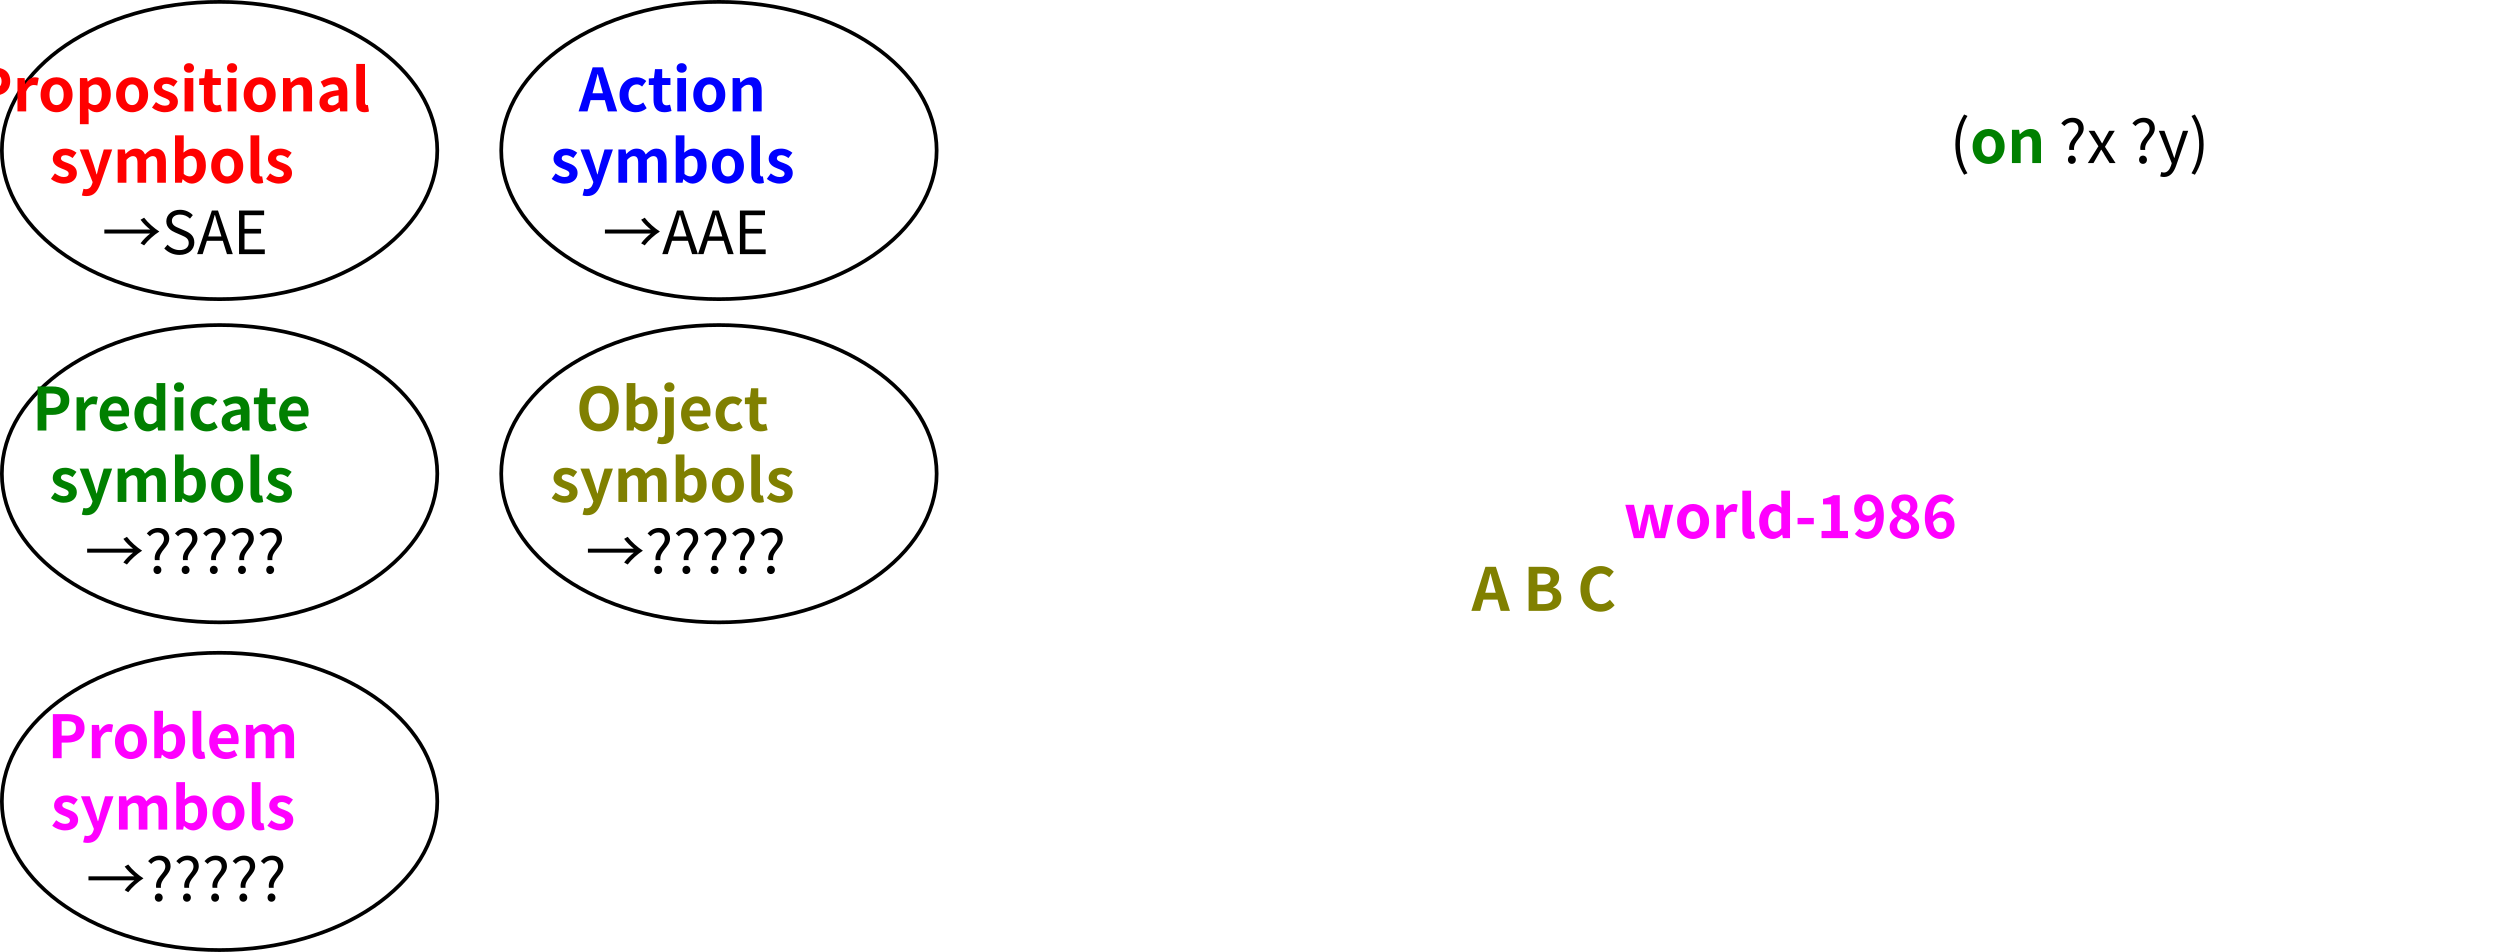
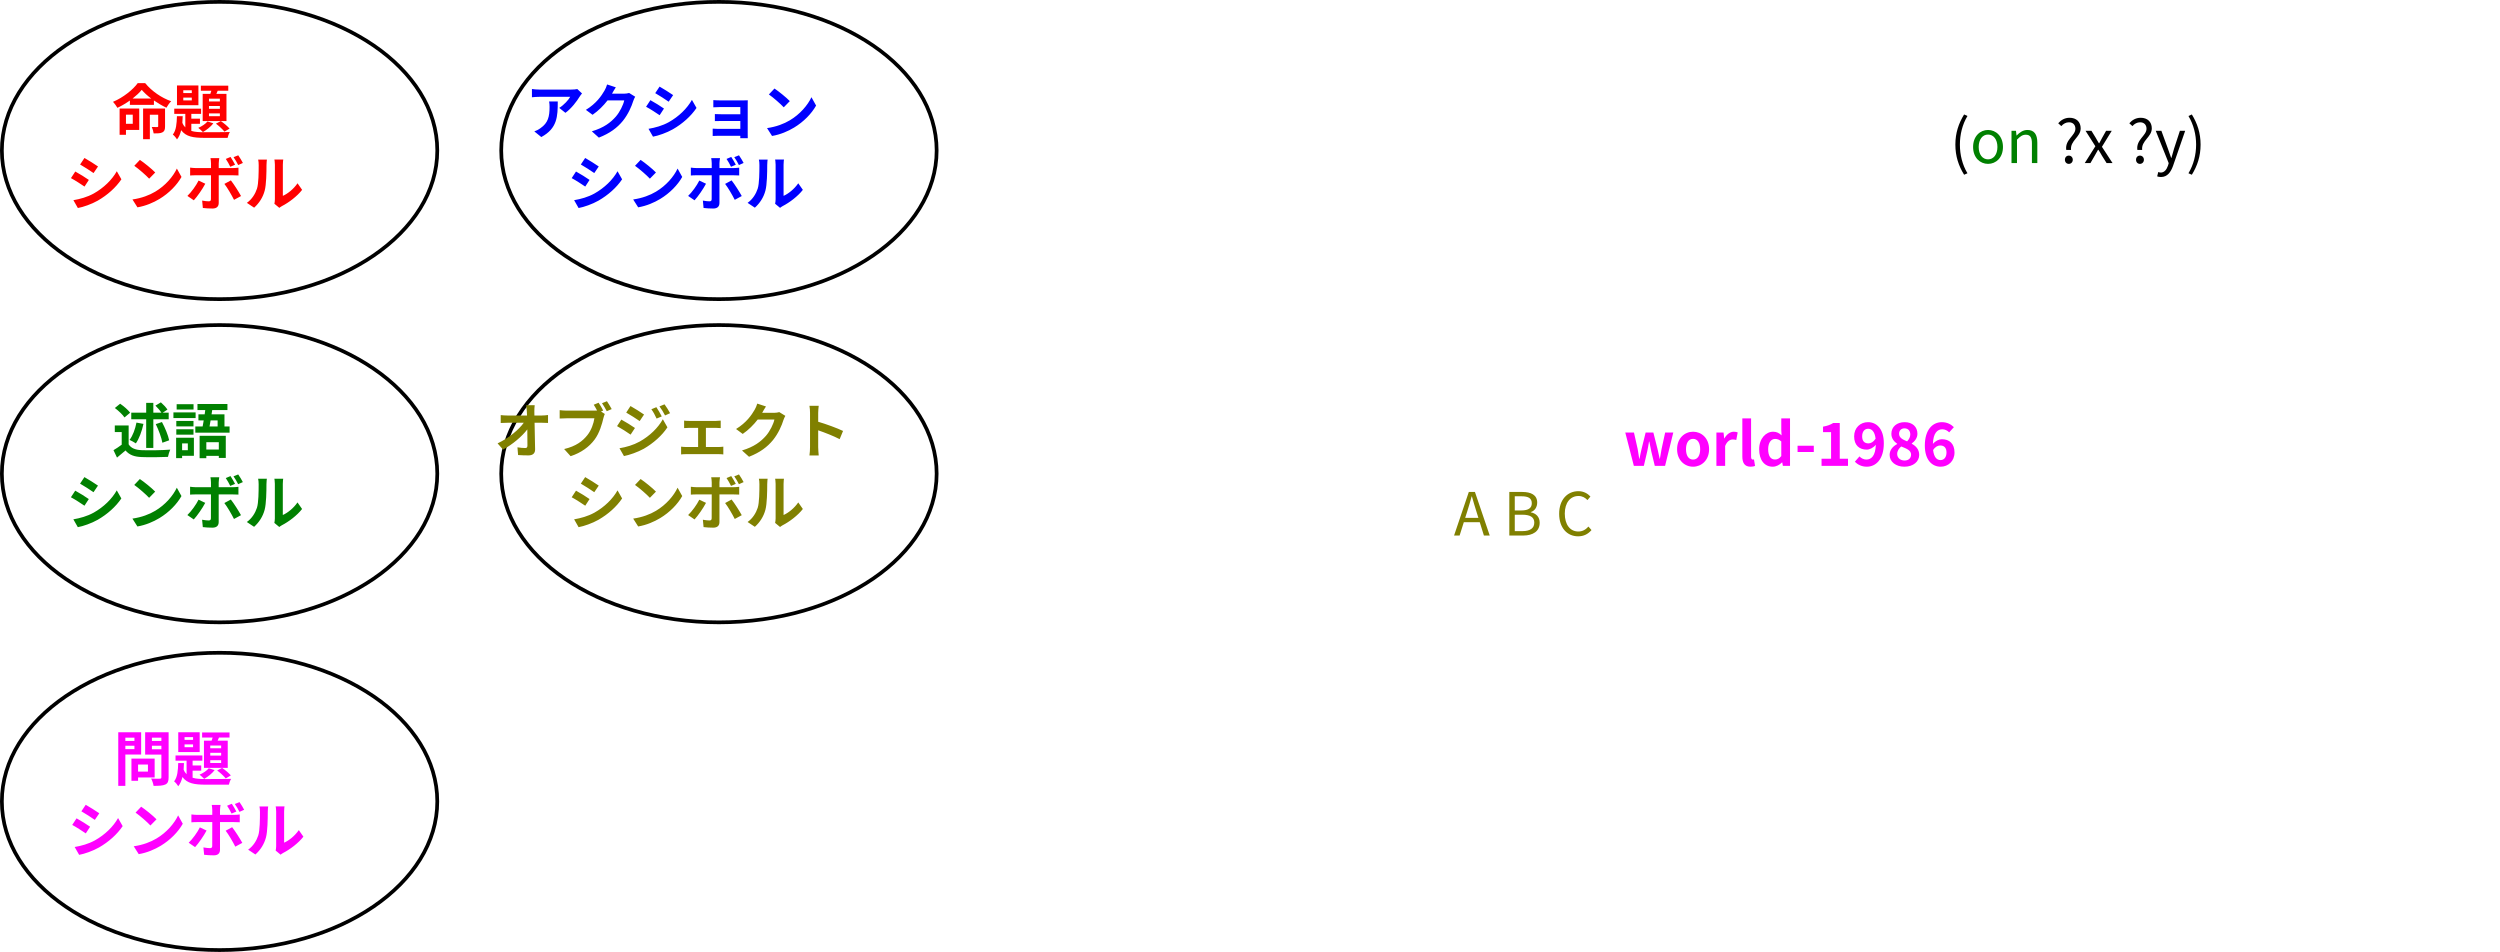
<svg xmlns="http://www.w3.org/2000/svg" xmlns:xlink="http://www.w3.org/1999/xlink" width="1345.223" height="512.222" id="svg2" version="1.1">
  <defs id="defs4">
    <linearGradient id="linearGradient8707">
      <stop style="stop-color:#8de17a;stop-opacity:1;" offset="0" id="stop8709" />
      <stop style="stop-color:#a3f590;stop-opacity:1;" offset="1" id="stop8711" />
    </linearGradient>
    <linearGradient id="linearGradient7973">
      <stop id="stop7975" offset="0" style="stop-color:#71bc60;stop-opacity:1;" />
      <stop id="stop7977" offset="1" style="stop-color:#77ce64;stop-opacity:0.424;" />
    </linearGradient>
    <linearGradient id="linearGradient6509">
      <stop style="stop-color:#7a73de;stop-opacity:1;" offset="0" id="stop6511" />
      <stop id="stop6517" offset="0.5" style="stop-color:#a2c8e9;stop-opacity:0.98;" />
      <stop style="stop-color:#7a73de;stop-opacity:1;" offset="1" id="stop6513" />
    </linearGradient>
    <linearGradient id="linearGradient5773">
      <stop style="stop-color:#000000;stop-opacity:0;" offset="0" id="stop5775" />
      <stop id="stop5781" offset="0.5" style="stop-color:#616161;stop-opacity:1;" />
      <stop style="stop-color:#000000;stop-opacity:0;" offset="1" id="stop5777" />
    </linearGradient>
    <linearGradient id="linearGradient5037">
      <stop id="stop5039" offset="0" style="stop-color:#d6d1f9;stop-opacity:1;" />
      <stop id="stop5041" offset="1" style="stop-color:#9687fa;stop-opacity:1;" />
    </linearGradient>
    <linearGradient id="linearGradient4303">
      <stop style="stop-color:#d6d1f9;stop-opacity:1;" offset="0" id="stop4305" />
      <stop style="stop-color:#9687fa;stop-opacity:1;" offset="1" id="stop4307" />
    </linearGradient>
    <linearGradient id="linearGradient2115">
      <stop style="stop-color:#d2f1cb;stop-opacity:1;" offset="0" id="stop2117" />
      <stop style="stop-color:#cdf9c3;stop-opacity:0.423;" offset="1" id="stop2119" />
    </linearGradient>
    <radialGradient xlink:href="#linearGradient4303" id="radialGradient4309" cx="300.831" cy="447.854" fx="300.831" fy="447.854" r="78.713" gradientTransform="matrix(1,0,0,0.960976,0,15.90946)" gradientUnits="userSpaceOnUse" />
    <linearGradient xlink:href="#linearGradient5037" id="linearGradient5045" x1="225.849" y1="641.648" x2="253.466" y2="543.983" gradientUnits="userSpaceOnUse" />
    <clipPath clipPathUnits="userSpaceOnUse" id="clipPath236">
      <rect style="fill:#ff0000;stroke:none;stroke-width:0.471;stop-color:#000000" id="rect238" width="489.218" height="260.537" x="513.813" y="587.944" />
    </clipPath>
    <clipPath clipPathUnits="userSpaceOnUse" id="clipPath261">
      <rect style="fill:#ff0000;stroke:none;stroke-width:0.471;stop-color:#000000" id="rect263" width="488.765" height="35.131" x="514.266" y="235.48" />
    </clipPath>
    <clipPath clipPathUnits="userSpaceOnUse" id="clipPath285">
      <rect style="fill:#ff0000;stroke:none;stroke-width:0.471;stop-color:#000000" id="rect287" width="488.765" height="35.131" x="22.32" y="235.48" />
    </clipPath>
    <clipPath clipPathUnits="userSpaceOnUse" id="clipPath289">
      <rect style="fill:#ff0000;stroke:none;stroke-width:0.471;stop-color:#000000" id="rect291" width="489.218" height="260.537" x="24.595" y="301.574" />
    </clipPath>
  </defs>
  <g id="layer1" transform="translate(-52.51919,-264.5284)" style="display:inline">
    <ellipse style="fill:none;stroke:#000000;stroke-width:2;stroke-miterlimit:4;stroke-dasharray:none;stop-color:#000000" id="path118" cx="170.666" cy="345.513" rx="117.147" ry="79.984" />
    <text xml:space="preserve" style="font-style:normal;font-variant:normal;font-weight:bold;font-stretch:normal;font-size:24px;line-height:100%;font-family:'Noto Sans CJK JP';-inkscape-font-specification:'Noto Sans CJK JP Bold';font-variant-ligatures:normal;font-variant-position:normal;font-variant-caps:normal;font-variant-numeric:normal;font-variant-alternates:normal;font-variant-east-asian:normal;font-feature-settings:normal;text-indent:0;text-align:center;text-decoration:none;text-decoration-line:none;text-decoration-style:solid;text-decoration-color:#000000;letter-spacing:0px;word-spacing:0px;text-transform:none;writing-mode:lr-tb;direction:ltr;text-orientation:mixed;dominant-baseline:auto;baseline-shift:baseline;text-anchor:middle;white-space:normal;shape-padding:0;shape-margin:0;inline-size:0;opacity:1;vector-effect:none;fill:#ff0000;fill-opacity:1;stroke-width:0.471;stroke-linecap:butt;stroke-linejoin:miter;stroke-miterlimit:4;stroke-dasharray:none;stroke-dashoffset:0;stroke-opacity:1;stop-color:#000000;stop-opacity:1" x="233.543" y="86.795" id="text945" transform="translate(-62.99725,204.2348)">
      <tspan x="233.543" y="86.795" id="tspan947" />
    </text>
-     <text xml:space="preserve" style="font-style:normal;font-variant:normal;font-weight:normal;font-stretch:normal;font-size:32px;line-height:120%;font-family:'Noto Sans CJK JP';-inkscape-font-specification:'Noto Sans CJK JP';font-variant-ligatures:normal;font-variant-position:normal;font-variant-caps:normal;font-variant-numeric:normal;font-variant-alternates:normal;font-variant-east-asian:normal;font-feature-settings:normal;font-variation-settings:normal;text-indent:0;text-align:center;text-decoration:none;text-decoration-line:none;text-decoration-style:solid;text-decoration-color:#000000;letter-spacing:0px;word-spacing:0px;text-transform:none;writing-mode:lr-tb;direction:ltr;text-orientation:mixed;dominant-baseline:auto;baseline-shift:baseline;text-anchor:middle;white-space:normal;shape-padding:0;shape-margin:0;inline-size:0;vector-effect:none;fill:#000000;fill-opacity:1;stroke-width:0.471;stroke-linecap:butt;stroke-linejoin:miter;stroke-miterlimit:4;stroke-dasharray:none;stroke-dashoffset:0;stroke-opacity:1;stop-color:#000000" x="233.543" y="86.795" id="text945-3" transform="translate(-63.54923,237.6776)">
-       <tspan id="tspan943-6" x="233.543" y="86.795" style="font-weight:bold;font-size:32px;fill:#ff0000">Propositional</tspan>
-       <tspan x="233.543" y="125.195" id="tspan947-7" style="font-weight:bold;font-size:32px;fill:#ff0000">symbols</tspan>
-       <tspan x="233.543" y="163.595" id="tspan1013">→SAE</tspan>
+     <text xml:space="preserve" style="font-style:normal;font-variant:normal;font-weight:normal;font-stretch:normal;font-size:32px;line-height:120%;font-family:'Noto Sans CJK JP';-inkscape-font-specification:'Noto Sans CJK JP';font-variant-ligatures:normal;font-variant-position:normal;font-variant-caps:normal;font-variant-numeric:normal;font-variant-alternates:normal;font-variant-east-asian:normal;font-feature-settings:normal;font-variation-settings:normal;text-indent:0;text-align:center;text-decoration:none;text-decoration-line:none;text-decoration-style:solid;text-decoration-color:#000000;letter-spacing:0px;word-spacing:0px;text-transform:none;writing-mode:lr-tb;direction:ltr;text-orientation:mixed;dominant-baseline:auto;baseline-shift:baseline;text-anchor:middle;white-space:normal;shape-padding:0;shape-margin:0;inline-size:0;vector-effect:none;fill:#000000;fill-opacity:1;stroke-width:0.471;stroke-linecap:butt;stroke-linejoin:miter;stroke-miterlimit:4;stroke-dasharray:none;stroke-dashoffset:0;stroke-opacity:1;stop-color:#000000" x="233.543" y="86.795" id="text945-3" transform="translate(-63.54923,249.6776)">
+       <tspan id="tspan943-6" x="233.543" y="86.795" style="font-weight:bold;font-size:32px;fill:#ff0000">命題</tspan>
+       <tspan x="233.543" y="125.195" id="tspan1013" style="font-weight:bold;font-size:32px;fill:#ff0000">シンボル</tspan>
    </text>
    <ellipse style="fill:none;stroke:#000000;stroke-width:2;stroke-miterlimit:4;stroke-dasharray:none;stop-color:#000000" id="path118-6" cx="439.368" cy="345.513" rx="117.147" ry="79.984" />
-     <text xml:space="preserve" style="font-style:normal;font-variant:normal;font-weight:normal;font-stretch:normal;font-size:32px;line-height:120%;font-family:'Noto Sans CJK JP';-inkscape-font-specification:'Noto Sans CJK JP';font-variant-ligatures:normal;font-variant-position:normal;font-variant-caps:normal;font-variant-numeric:normal;font-variant-alternates:normal;font-variant-east-asian:normal;font-feature-settings:normal;font-variation-settings:normal;text-indent:0;text-align:center;text-decoration:none;text-decoration-line:none;text-decoration-style:solid;text-decoration-color:#000000;letter-spacing:0px;word-spacing:0px;text-transform:none;writing-mode:lr-tb;direction:ltr;text-orientation:mixed;dominant-baseline:auto;baseline-shift:baseline;text-anchor:middle;white-space:normal;shape-padding:0;shape-margin:0;inline-size:0;vector-effect:none;fill:#000000;fill-opacity:1;stroke-width:0.471;stroke-linecap:butt;stroke-linejoin:miter;stroke-miterlimit:4;stroke-dasharray:none;stroke-dashoffset:0;stroke-opacity:1;stop-color:#000000" x="233.543" y="86.795" id="text945-3-2" transform="translate(205.8845,237.6776)">
-       <tspan id="tspan943-6-7" x="233.543" y="86.795" style="font-weight:bold;font-size:32px;fill:#0000ff">Action</tspan>
-       <tspan x="233.543" y="125.195" id="tspan947-7-0" style="font-weight:bold;font-size:32px;fill:#0000ff">symbols</tspan>
-       <tspan x="233.543" y="163.595" id="tspan1013-3">→AAE</tspan>
+     <text xml:space="preserve" style="font-style:normal;font-variant:normal;font-weight:normal;font-stretch:normal;font-size:32px;line-height:120%;font-family:'Noto Sans CJK JP';-inkscape-font-specification:'Noto Sans CJK JP';font-variant-ligatures:normal;font-variant-position:normal;font-variant-caps:normal;font-variant-numeric:normal;font-variant-alternates:normal;font-variant-east-asian:normal;font-feature-settings:normal;font-variation-settings:normal;text-indent:0;text-align:center;text-decoration:none;text-decoration-line:none;text-decoration-style:solid;text-decoration-color:#000000;letter-spacing:0px;word-spacing:0px;text-transform:none;writing-mode:lr-tb;direction:ltr;text-orientation:mixed;dominant-baseline:auto;baseline-shift:baseline;text-anchor:middle;white-space:normal;shape-padding:0;shape-margin:0;inline-size:0;vector-effect:none;fill:#000000;fill-opacity:1;stroke-width:0.471;stroke-linecap:butt;stroke-linejoin:miter;stroke-miterlimit:4;stroke-dasharray:none;stroke-dashoffset:0;stroke-opacity:1;stop-color:#000000" x="233.543" y="86.795" id="text945-3-2" transform="translate(205.8845,249.6776)">
+       <tspan id="tspan943-6-7" x="233.543" y="86.795" style="font-weight:bold;font-size:32px;fill:#0000ff">アクション</tspan>
+       <tspan x="233.543" y="125.195" id="tspan1013-3" style="font-weight:bold;font-size:32px;fill:#0000ff">シンボル</tspan>
    </text>
    <flowRoot xml:space="preserve" id="flowRoot5385" style="color:#000000;font-style:normal;font-variant:normal;font-weight:normal;font-stretch:normal;line-height:0.01%;font-family:'Noto Sans Mono';-inkscape-font-specification:'Noto Sans Mono';text-align:start;text-anchor:start;clip-rule:nonzero;display:inline;overflow:visible;visibility:visible;isolation:auto;mix-blend-mode:normal;color-interpolation:sRGB;color-interpolation-filters:linearRGB;solid-color:#000000;solid-opacity:1;fill:#000000;fill-opacity:1;fill-rule:evenodd;stroke:none;stroke-width:2;stroke-linecap:butt;stroke-linejoin:bevel;stroke-miterlimit:4;stroke-dasharray:none;stroke-dashoffset:0;stroke-opacity:1;color-rendering:auto;image-rendering:auto;shape-rendering:auto;text-rendering:auto;enable-background:accumulate" transform="matrix(1.066667,0,0,1.066667,-223.7989,275.3569)">
      <flowRegion id="flowRegion5387" style="font-style:normal;font-variant:normal;font-weight:normal;font-stretch:normal;font-family:'Noto Sans Mono';-inkscape-font-specification:'Noto Sans Mono';fill:#000000">
        <rect id="rect5389" width="811.289" height="447.365" x="774.883" y="7.734" style="font-style:normal;font-variant:normal;font-weight:normal;font-stretch:normal;font-size:30px;font-family:'Noto Sans Mono';-inkscape-font-specification:'Noto Sans Mono';fill:#000000;" />
      </flowRegion>
      <flowPara id="flowPara5391" style="font-style:normal;font-variant:normal;font-weight:normal;font-stretch:normal;font-size:30px;line-height:1.25;font-family:'Noto Sans Mono';-inkscape-font-specification:'Noto Sans Mono';fill:#000000">(<flowSpan style="font-style:normal;font-variant:normal;font-weight:normal;font-stretch:normal;font-family:'Noto Sans Mono';-inkscape-font-specification:'Noto Sans Mono';fill:#008080" id="flowSpan444">define</flowSpan> (domain           )</flowPara>
      <flowPara id="flowPara5395" style="font-style:normal;font-variant:normal;font-weight:normal;font-stretch:normal;font-size:30px;line-height:1.25;font-family:'Noto Sans Mono';-inkscape-font-specification:'Noto Sans Mono';fill:#000000"> (<flowSpan style="font-style:normal;font-variant:normal;font-weight:normal;font-stretch:normal;font-family:'Noto Sans Mono';-inkscape-font-specification:'Noto Sans Mono';fill:#800080" id="flowSpan446">:predicates (</flowSpan>
-         <flowSpan style="font-style:normal;font-variant:normal;font-weight:bold;font-stretch:normal;font-family:'Noto Sans Mono';-inkscape-font-specification:'Noto Sans Mono';fill:#ff0000" id="flowSpan428">handempty</flowSpan>)          ...)</flowPara>
+         <flowSpan style="font-style:normal;font-variant:normal;font-weight:normal;font-stretch:normal;font-family:'Noto Sans Mono';-inkscape-font-specification:'Noto Sans Mono';fill:#ff0000" id="flowSpan428">handempty</flowSpan>)          ...)</flowPara>
      <flowPara id="flowPara5397" style="font-style:normal;font-variant:normal;font-weight:normal;font-stretch:normal;font-size:30px;line-height:1.25;font-family:'Noto Sans Mono';-inkscape-font-specification:'Noto Sans Mono';fill:#000000"> (<flowSpan style="font-style:normal;font-variant:normal;font-weight:normal;font-stretch:normal;font-family:'Noto Sans Mono';-inkscape-font-specification:'Noto Sans Mono';fill:#800080" id="flowSpan448">:action</flowSpan>
-         <flowSpan style="font-style:normal;font-variant:normal;font-weight:bold;font-stretch:normal;font-family:'Noto Sans Mono';-inkscape-font-specification:'Noto Sans Mono';fill:#0000ff" id="flowSpan436">pick-up</flowSpan>
+         <flowSpan style="font-style:normal;font-variant:normal;font-weight:normal;font-stretch:normal;font-family:'Noto Sans Mono';-inkscape-font-specification:'Noto Sans Mono';fill:#0000ff" id="flowSpan436">pick-up</flowSpan>
      </flowPara>
      <flowPara id="flowPara5405" style="font-style:normal;font-variant:normal;font-weight:normal;font-stretch:normal;font-size:30px;line-height:1.25;font-family:'Noto Sans Mono';-inkscape-font-specification:'Noto Sans Mono';fill:#000000">
        <flowSpan style="font-style:normal;font-variant:normal;font-weight:normal;font-stretch:normal;font-family:'Noto Sans Mono';-inkscape-font-specification:'Noto Sans Mono';fill:#800080" id="flowSpan450">:precondition</flowSpan> ...</flowPara>
      <flowPara style="font-style:normal;font-variant:normal;font-weight:normal;font-stretch:normal;font-size:30px;line-height:1.25;font-family:'Noto Sans Mono';-inkscape-font-specification:'Noto Sans Mono';fill:#000000" id="flowPara4267">
        <flowSpan style="font-style:normal;font-variant:normal;font-weight:normal;font-stretch:normal;font-family:'Noto Sans Mono';-inkscape-font-specification:'Noto Sans Mono';fill:#800080" id="flowSpan452">:effect </flowSpan>      ...))</flowPara>
      <flowPara style="font-style:normal;font-variant:normal;font-weight:normal;font-stretch:normal;font-size:30px;line-height:1.25;font-family:'Noto Sans Mono';-inkscape-font-specification:'Noto Sans Mono';fill:#000000" id="flowPara5524" />
      <flowPara style="font-style:normal;font-variant:normal;font-weight:normal;font-stretch:normal;font-size:30px;line-height:1.25;font-family:'Noto Sans Mono';-inkscape-font-specification:'Noto Sans Mono';fill:#000000" id="flowPara416">(<flowSpan style="font-style:normal;font-variant:normal;font-weight:normal;font-stretch:normal;font-family:'Noto Sans Mono';-inkscape-font-specification:'Noto Sans Mono';fill:#008080" id="flowSpan456">define</flowSpan> (problem          )</flowPara>
      <flowPara style="font-style:normal;font-variant:normal;font-weight:normal;font-stretch:normal;font-size:30px;line-height:1.25;font-family:'Noto Sans Mono';-inkscape-font-specification:'Noto Sans Mono';fill:#000000" id="flowPara426">  (<flowSpan style="font-style:normal;font-variant:normal;font-weight:normal;font-stretch:normal;font-family:'Noto Sans Mono';-inkscape-font-specification:'Noto Sans Mono';fill:#800080" id="flowSpan458">:objects</flowSpan>      ...)</flowPara>
      <flowPara style="font-style:normal;font-variant:normal;font-weight:normal;font-stretch:normal;font-size:30px;line-height:1.25;font-family:'Noto Sans Mono';-inkscape-font-specification:'Noto Sans Mono';fill:#000000" id="flowPara5536">  (<flowSpan style="font-style:normal;font-variant:normal;font-weight:normal;font-stretch:normal;font-family:'Noto Sans Mono';-inkscape-font-specification:'Noto Sans Mono';fill:#800080" id="flowSpan460">:init </flowSpan>...)</flowPara>
      <flowPara style="font-style:normal;font-variant:normal;font-weight:normal;font-stretch:normal;font-size:30px;line-height:1.25;font-family:'Noto Sans Mono';-inkscape-font-specification:'Noto Sans Mono';fill:#000000" id="flowPara5534">  (<flowSpan style="font-style:normal;font-variant:normal;font-weight:normal;font-stretch:normal;font-family:'Noto Sans Mono';-inkscape-font-specification:'Noto Sans Mono';fill:#800080" id="flowSpan462">:goal</flowSpan> ...))</flowPara>
      <flowPara style="font-style:normal;font-variant:normal;font-weight:normal;font-stretch:normal;font-size:30px;line-height:1.25;font-family:'Noto Sans Mono';-inkscape-font-specification:'Noto Sans Mono';fill:#000000" id="flowPara5532"> </flowPara>
    </flowRoot>
  </g>
  <g id="layer3" transform="translate(2.1826172e-7,-2.962576)" style="display:inline">
    <text xml:space="preserve" style="font-style:normal;font-variant:normal;font-weight:normal;font-stretch:normal;font-size:32px;line-height:100%;font-family:'Noto Sans CJK JP';-inkscape-font-specification:'Noto Sans CJK JP';font-variant-ligatures:normal;font-variant-position:normal;font-variant-caps:normal;font-variant-numeric:normal;font-variant-alternates:normal;font-variant-east-asian:normal;font-feature-settings:normal;font-variation-settings:normal;text-indent:0;text-align:start;text-decoration:none;text-decoration-line:none;text-decoration-style:solid;text-decoration-color:#000000;letter-spacing:0px;word-spacing:0px;text-transform:none;writing-mode:lr-tb;direction:ltr;text-orientation:mixed;dominant-baseline:auto;baseline-shift:baseline;text-anchor:start;white-space:normal;shape-padding:0;shape-margin:0;inline-size:0;display:inline;vector-effect:none;fill:#000000;fill-opacity:1;stroke:none;stroke-width:2.133;stroke-linecap:butt;stroke-linejoin:bevel;stroke-miterlimit:4;stroke-dasharray:none;stroke-dashoffset:0;stroke-opacity:1;stop-color:#000000" x="1041.24" y="-82.899" id="text628" transform="translate(7.986621,173.6222)">
-       <tspan id="tspan626" x="1041.24" y="-82.899">(<tspan style="font-weight:bold;fill:#008000" id="tspan786">on</tspan> ?x ?y)</tspan>
+       <tspan id="tspan626" x="1041.24" y="-82.899">(<tspan style="font-weight:normal;fill:#008000" id="tspan786">on</tspan> ?x ?y)</tspan>
    </text>
    <ellipse style="display:inline;fill:none;stroke:#000000;stroke-width:2;stroke-miterlimit:4;stroke-dasharray:none;stop-color:#000000" id="path118-6-6" cx="118.147" cy="257.855" rx="117.147" ry="79.984" />
-     <text xml:space="preserve" style="font-style:normal;font-variant:normal;font-weight:normal;font-stretch:normal;font-size:32px;line-height:120%;font-family:'Noto Sans CJK JP';-inkscape-font-specification:'Noto Sans CJK JP';font-variant-ligatures:normal;font-variant-position:normal;font-variant-caps:normal;font-variant-numeric:normal;font-variant-alternates:normal;font-variant-east-asian:normal;font-feature-settings:normal;font-variation-settings:normal;text-indent:0;text-align:center;text-decoration:none;text-decoration-line:none;text-decoration-style:solid;text-decoration-color:#000000;letter-spacing:0px;word-spacing:0px;text-transform:none;writing-mode:lr-tb;direction:ltr;text-orientation:mixed;dominant-baseline:auto;baseline-shift:baseline;text-anchor:middle;white-space:normal;shape-padding:0;shape-margin:0;inline-size:0;display:inline;vector-effect:none;fill:#000000;fill-opacity:1;stroke-width:0.471;stroke-linecap:butt;stroke-linejoin:miter;stroke-miterlimit:4;stroke-dasharray:none;stroke-dashoffset:0;stroke-opacity:1;stop-color:#000000" x="233.543" y="86.795" id="text945-3-2-6" transform="translate(-116.0924,147.8366)">
-       <tspan id="tspan943-6-7-1" x="233.543" y="86.795" style="font-weight:bold;font-size:32px;fill:#008000">Predicate</tspan>
-       <tspan x="233.543" y="125.195" id="tspan947-7-0-8" style="font-weight:bold;font-size:32px;fill:#008000">symbols</tspan>
-       <tspan x="233.543" y="163.595" id="tspan1013-3-9">→?????</tspan>
+     <text xml:space="preserve" style="font-style:normal;font-variant:normal;font-weight:normal;font-stretch:normal;font-size:32px;line-height:120%;font-family:'Noto Sans CJK JP';-inkscape-font-specification:'Noto Sans CJK JP';font-variant-ligatures:normal;font-variant-position:normal;font-variant-caps:normal;font-variant-numeric:normal;font-variant-alternates:normal;font-variant-east-asian:normal;font-feature-settings:normal;font-variation-settings:normal;text-indent:0;text-align:center;text-decoration:none;text-decoration-line:none;text-decoration-style:solid;text-decoration-color:#000000;letter-spacing:0px;word-spacing:0px;text-transform:none;writing-mode:lr-tb;direction:ltr;text-orientation:mixed;dominant-baseline:auto;baseline-shift:baseline;text-anchor:middle;white-space:normal;shape-padding:0;shape-margin:0;inline-size:0;display:inline;vector-effect:none;fill:#000000;fill-opacity:1;stroke-width:0.471;stroke-linecap:butt;stroke-linejoin:miter;stroke-miterlimit:4;stroke-dasharray:none;stroke-dashoffset:0;stroke-opacity:1;stop-color:#000000" x="233.543" y="86.795" id="text945-3-2-6" transform="translate(-116.0924,159.8366)">
+       <tspan id="tspan943-6-7-1" x="233.543" y="86.795" style="font-weight:bold;font-size:32px;fill:#008000">述語</tspan>
+       <tspan x="233.543" y="125.195" id="tspan1013-3-9" style="font-weight:bold;font-size:32px;fill:#008000">シンボル</tspan>
    </text>
  </g>
  <g id="layer4" transform="translate(2.1826172e-7,-2.962576)" style="display:inline">
-     <text xml:space="preserve" style="font-style:normal;font-variant:normal;font-weight:normal;font-stretch:normal;font-size:32px;line-height:100%;font-family:'Noto Sans CJK JP';-inkscape-font-specification:'Noto Sans CJK JP';font-variant-ligatures:normal;font-variant-position:normal;font-variant-caps:normal;font-variant-numeric:normal;font-variant-alternates:normal;font-variant-east-asian:normal;font-feature-settings:normal;font-variation-settings:normal;text-indent:0;text-align:start;text-decoration:none;text-decoration-line:none;text-decoration-style:solid;text-decoration-color:#000000;letter-spacing:0px;word-spacing:0px;text-transform:none;writing-mode:lr-tb;direction:ltr;text-orientation:mixed;dominant-baseline:auto;baseline-shift:baseline;text-anchor:start;white-space:normal;shape-padding:0;shape-margin:0;inline-size:0;display:inline;vector-effect:none;fill:#000000;fill-opacity:1;stroke-width:0.471;stroke-linecap:butt;stroke-linejoin:miter;stroke-miterlimit:4;stroke-dasharray:none;stroke-dashoffset:0;stroke-opacity:1;stop-color:#000000" x="765.06" y="-75.328" id="text800" transform="translate(26.78528,406.9941)">
-       <tspan id="tspan798" x="765.06" y="-75.328" style="font-weight:bold;font-size:32px;fill:#808000">A B C</tspan>
+     <text xml:space="preserve" style="font-style:normal;font-variant:normal;font-weight:normal;font-stretch:normal;font-size:32px;line-height:100%;font-family:'Noto Sans CJK JP';-inkscape-font-specification:'Noto Sans CJK JP';font-variant-ligatures:normal;font-variant-position:normal;font-variant-caps:normal;font-variant-numeric:normal;font-variant-alternates:normal;font-variant-east-asian:normal;font-feature-settings:normal;font-variation-settings:normal;text-indent:0;text-align:start;text-decoration:none;text-decoration-line:none;text-decoration-style:solid;text-decoration-color:#000000;letter-spacing:0px;word-spacing:0px;text-transform:none;writing-mode:lr-tb;direction:ltr;text-orientation:mixed;dominant-baseline:auto;baseline-shift:baseline;text-anchor:start;white-space:normal;shape-padding:0;shape-margin:0;inline-size:0;display:inline;vector-effect:none;fill:#000000;fill-opacity:1;stroke-width:0.471;stroke-linecap:butt;stroke-linejoin:miter;stroke-miterlimit:4;stroke-dasharray:none;stroke-dashoffset:0;stroke-opacity:1;stop-color:#000000" x="765.06" y="-75.328" id="text800" transform="translate(17.22811,366.4585)">
+       <tspan id="tspan798" x="765.06" y="-75.328" style="font-weight:normal;font-size:32px;fill:#808000">A B C</tspan>
    </text>
    <ellipse style="display:inline;fill:none;stroke:#000000;stroke-width:2;stroke-miterlimit:4;stroke-dasharray:none;stop-color:#000000" id="path118-6-2" cx="386.849" cy="257.855" rx="117.147" ry="79.984" />
-     <text xml:space="preserve" style="font-style:normal;font-variant:normal;font-weight:normal;font-stretch:normal;font-size:32px;line-height:120%;font-family:'Noto Sans CJK JP';-inkscape-font-specification:'Noto Sans CJK JP';font-variant-ligatures:normal;font-variant-position:normal;font-variant-caps:normal;font-variant-numeric:normal;font-variant-alternates:normal;font-variant-east-asian:normal;font-feature-settings:normal;font-variation-settings:normal;text-indent:0;text-align:center;text-decoration:none;text-decoration-line:none;text-decoration-style:solid;text-decoration-color:#000000;letter-spacing:0px;word-spacing:0px;text-transform:none;writing-mode:lr-tb;direction:ltr;text-orientation:mixed;dominant-baseline:auto;baseline-shift:baseline;text-anchor:middle;white-space:normal;shape-padding:0;shape-margin:0;inline-size:0;display:inline;vector-effect:none;fill:#000000;fill-opacity:1;stroke-width:0.471;stroke-linecap:butt;stroke-linejoin:miter;stroke-miterlimit:4;stroke-dasharray:none;stroke-dashoffset:0;stroke-opacity:1;stop-color:#000000" x="233.543" y="86.795" id="text945-3-2-5" transform="translate(153.3653,147.8366)">
-       <tspan id="tspan943-6-7-9" x="233.543" y="86.795" style="font-weight:bold;font-size:32px;fill:#808000">Object</tspan>
-       <tspan x="233.543" y="125.195" id="tspan947-7-0-2" style="font-weight:bold;font-size:32px;fill:#808000">symbols</tspan>
-       <tspan x="233.543" y="163.595" id="tspan1013-3-8">→?????</tspan>
+     <text xml:space="preserve" style="font-style:normal;font-variant:normal;font-weight:normal;font-stretch:normal;font-size:32px;line-height:120%;font-family:'Noto Sans CJK JP';-inkscape-font-specification:'Noto Sans CJK JP';font-variant-ligatures:normal;font-variant-position:normal;font-variant-caps:normal;font-variant-numeric:normal;font-variant-alternates:normal;font-variant-east-asian:normal;font-feature-settings:normal;font-variation-settings:normal;text-indent:0;text-align:center;text-decoration:none;text-decoration-line:none;text-decoration-style:solid;text-decoration-color:#000000;letter-spacing:0px;word-spacing:0px;text-transform:none;writing-mode:lr-tb;direction:ltr;text-orientation:mixed;dominant-baseline:auto;baseline-shift:baseline;text-anchor:middle;white-space:normal;shape-padding:0;shape-margin:0;inline-size:0;display:inline;vector-effect:none;fill:#000000;fill-opacity:1;stroke-width:0.471;stroke-linecap:butt;stroke-linejoin:miter;stroke-miterlimit:4;stroke-dasharray:none;stroke-dashoffset:0;stroke-opacity:1;stop-color:#000000" x="233.543" y="86.795" id="text945-3-2-5" transform="translate(153.3653,159.8366)">
+       <tspan id="tspan943-6-7-9" x="233.543" y="86.795" style="font-weight:bold;font-size:32px;fill:#808000">オブジェクト</tspan>
+       <tspan x="233.543" y="125.195" id="tspan1013-3-8" style="font-weight:bold;font-size:32px;fill:#808000">シンボル</tspan>
    </text>
  </g>
  <g id="layer5" transform="translate(2.1826172e-7,-2.962576)" style="display:inline">
-     <text xml:space="preserve" style="font-style:normal;font-variant:normal;font-weight:normal;font-stretch:normal;font-size:32px;line-height:100%;font-family:'Noto Sans CJK JP';-inkscape-font-specification:'Noto Sans CJK JP';font-variant-ligatures:normal;font-variant-position:normal;font-variant-caps:normal;font-variant-numeric:normal;font-variant-alternates:normal;font-variant-east-asian:normal;font-feature-settings:normal;font-variation-settings:normal;text-indent:0;text-align:start;text-decoration:none;text-decoration-line:none;text-decoration-style:solid;text-decoration-color:#000000;letter-spacing:0px;word-spacing:0px;text-transform:none;writing-mode:lr-tb;direction:ltr;text-orientation:mixed;dominant-baseline:auto;baseline-shift:baseline;text-anchor:start;white-space:normal;shape-padding:0;shape-margin:0;inline-size:0;display:inline;vector-effect:none;fill:#000000;fill-opacity:1;stroke-width:0.471;stroke-linecap:butt;stroke-linejoin:miter;stroke-miterlimit:4;stroke-dasharray:none;stroke-dashoffset:0;stroke-opacity:1;stop-color:#000000" x="954.452" y="270.749" id="text796" transform="translate(-80.7959,21.76195)">
+     <text xml:space="preserve" style="font-style:normal;font-variant:normal;font-weight:normal;font-stretch:normal;font-size:32px;line-height:100%;font-family:'Noto Sans CJK JP';-inkscape-font-specification:'Noto Sans CJK JP';font-variant-ligatures:normal;font-variant-position:normal;font-variant-caps:normal;font-variant-numeric:normal;font-variant-alternates:normal;font-variant-east-asian:normal;font-feature-settings:normal;font-variation-settings:normal;text-indent:0;text-align:start;text-decoration:none;text-decoration-line:none;text-decoration-style:solid;text-decoration-color:#000000;letter-spacing:0px;word-spacing:0px;text-transform:none;writing-mode:lr-tb;direction:ltr;text-orientation:mixed;dominant-baseline:auto;baseline-shift:baseline;text-anchor:start;white-space:normal;shape-padding:0;shape-margin:0;inline-size:0;display:inline;vector-effect:none;fill:#000000;fill-opacity:1;stroke-width:0.471;stroke-linecap:butt;stroke-linejoin:miter;stroke-miterlimit:4;stroke-dasharray:none;stroke-dashoffset:0;stroke-opacity:1;stop-color:#000000" x="954.452" y="270.749" id="text796" transform="translate(-80.7959,-17.11026)">
      <tspan id="tspan794" x="954.452" y="270.749" style="font-weight:bold;font-size:32px;fill:#ff00ff">world-1986</tspan>
    </text>
    <ellipse style="display:inline;fill:none;stroke:#000000;stroke-width:2;stroke-miterlimit:4;stroke-dasharray:none;stop-color:#000000" id="path118-6-6-9" cx="118.147" cy="434.2" rx="117.147" ry="79.984" />
-     <text xml:space="preserve" style="font-style:normal;font-variant:normal;font-weight:normal;font-stretch:normal;font-size:32px;line-height:120%;font-family:'Noto Sans CJK JP';-inkscape-font-specification:'Noto Sans CJK JP';font-variant-ligatures:normal;font-variant-position:normal;font-variant-caps:normal;font-variant-numeric:normal;font-variant-alternates:normal;font-variant-east-asian:normal;font-feature-settings:normal;font-variation-settings:normal;text-indent:0;text-align:center;text-decoration:none;text-decoration-line:none;text-decoration-style:solid;text-decoration-color:#000000;letter-spacing:0px;word-spacing:0px;text-transform:none;writing-mode:lr-tb;direction:ltr;text-orientation:mixed;dominant-baseline:auto;baseline-shift:baseline;text-anchor:middle;white-space:normal;shape-padding:0;shape-margin:0;inline-size:0;display:inline;vector-effect:none;fill:#000000;fill-opacity:1;stroke-width:0.471;stroke-linecap:butt;stroke-linejoin:miter;stroke-miterlimit:4;stroke-dasharray:none;stroke-dashoffset:0;stroke-opacity:1;stop-color:#000000" x="233.543" y="86.795" id="text945-3-2-6-1" transform="translate(-115.3844,324.1569)">
-       <tspan id="tspan943-6-7-1-2" x="233.543" y="86.795" style="font-weight:bold;font-size:32px;fill:#ff00ff">Problem</tspan>
-       <tspan x="233.543" y="125.195" id="tspan947-7-0-8-9" style="font-weight:bold;font-size:32px;fill:#ff00ff">symbols</tspan>
-       <tspan x="233.543" y="163.595" id="tspan1013-3-9-1">→?????</tspan>
+     <text xml:space="preserve" style="font-style:normal;font-variant:normal;font-weight:normal;font-stretch:normal;font-size:32px;line-height:120%;font-family:'Noto Sans CJK JP';-inkscape-font-specification:'Noto Sans CJK JP';font-variant-ligatures:normal;font-variant-position:normal;font-variant-caps:normal;font-variant-numeric:normal;font-variant-alternates:normal;font-variant-east-asian:normal;font-feature-settings:normal;font-variation-settings:normal;text-indent:0;text-align:center;text-decoration:none;text-decoration-line:none;text-decoration-style:solid;text-decoration-color:#000000;letter-spacing:0px;word-spacing:0px;text-transform:none;writing-mode:lr-tb;direction:ltr;text-orientation:mixed;dominant-baseline:auto;baseline-shift:baseline;text-anchor:middle;white-space:normal;shape-padding:0;shape-margin:0;inline-size:0;display:inline;vector-effect:none;fill:#000000;fill-opacity:1;stroke-width:0.471;stroke-linecap:butt;stroke-linejoin:miter;stroke-miterlimit:4;stroke-dasharray:none;stroke-dashoffset:0;stroke-opacity:1;stop-color:#000000" x="233.543" y="86.795" id="text945-3-2-6-1" transform="translate(-115.3844,336.1569)">
+       <tspan id="tspan943-6-7-1-2" x="233.543" y="86.795" style="font-weight:bold;font-size:32px;fill:#ff00ff">問題</tspan>
+       <tspan x="233.543" y="125.195" id="tspan1013-3-9-1" style="font-weight:bold;font-size:32px;fill:#ff00ff">シンボル</tspan>
    </text>
  </g>
-   <g id="layer6" transform="translate(2.1826172e-7,-2.962576)" style="display:none">
-     <text xml:space="preserve" style="font-style:normal;font-variant:normal;font-weight:normal;font-stretch:normal;font-size:32px;line-height:100%;font-family:'Noto Sans CJK JP';-inkscape-font-specification:'Noto Sans CJK JP';font-variant-ligatures:normal;font-variant-position:normal;font-variant-caps:normal;font-variant-numeric:normal;font-variant-alternates:normal;font-variant-east-asian:normal;font-feature-settings:normal;font-variation-settings:normal;text-indent:0;text-align:start;text-decoration:none;text-decoration-line:none;text-decoration-style:solid;text-decoration-color:#000000;letter-spacing:0px;word-spacing:0px;text-transform:none;writing-mode:lr-tb;direction:ltr;text-orientation:mixed;dominant-baseline:auto;baseline-shift:baseline;text-anchor:start;white-space:normal;shape-padding:0;shape-margin:0;inline-size:0;display:inline;vector-effect:none;fill:#000000;fill-opacity:1;stroke-width:0.471;stroke-linecap:butt;stroke-linejoin:miter;stroke-miterlimit:4;stroke-dasharray:none;stroke-dashoffset:0;stroke-opacity:1;stop-color:#000000" x="836.802" y="-27.327" id="text792" transform="translate(19.08473,80.59458)">
-       <tspan id="tspan790" x="836.802" y="-27.327" style="font-weight:bold;fill:#800080">blocksworld</tspan>
-     </text>
-     <ellipse style="display:inline;fill:none;stroke:#000000;stroke-width:2;stroke-miterlimit:4;stroke-dasharray:none;stop-color:#000000" id="path118-6-2-9" cx="386.849" cy="434.2" rx="117.147" ry="79.984" />
-     <text xml:space="preserve" style="font-style:normal;font-variant:normal;font-weight:normal;font-stretch:normal;font-size:32px;line-height:120%;font-family:'Noto Sans CJK JP';-inkscape-font-specification:'Noto Sans CJK JP';font-variant-ligatures:normal;font-variant-position:normal;font-variant-caps:normal;font-variant-numeric:normal;font-variant-alternates:normal;font-variant-east-asian:normal;font-feature-settings:normal;font-variation-settings:normal;text-indent:0;text-align:center;text-decoration:none;text-decoration-line:none;text-decoration-style:solid;text-decoration-color:#000000;letter-spacing:0px;word-spacing:0px;text-transform:none;writing-mode:lr-tb;direction:ltr;text-orientation:mixed;dominant-baseline:auto;baseline-shift:baseline;text-anchor:middle;white-space:normal;shape-padding:0;shape-margin:0;inline-size:0;display:inline;vector-effect:none;fill:#000000;fill-opacity:1;stroke-width:0.471;stroke-linecap:butt;stroke-linejoin:miter;stroke-miterlimit:4;stroke-dasharray:none;stroke-dashoffset:0;stroke-opacity:1;stop-color:#000000" x="233.543" y="86.795" id="text945-3-2-5-4" transform="translate(153.3653,324.1569)">
-       <tspan id="tspan943-6-7-9-5" x="233.543" y="86.795" style="font-weight:bold;font-size:32px;fill:#800080">Domain</tspan>
-       <tspan x="233.543" y="125.195" id="tspan947-7-0-2-0" style="font-weight:bold;font-size:32px;fill:#800080">symbols</tspan>
-       <tspan x="233.543" y="163.595" id="tspan1013-3-8-6">→?????</tspan>
-     </text>
-   </g>
+   <g id="layer6" transform="translate(2.1826172e-7,-2.962576)" style="display:inline" />
  <g id="layer2" transform="translate(2.1826172e-7,-2.962576)" style="display:none">
    <text xml:space="preserve" style="color:#000000;font-style:normal;font-variant:normal;font-weight:normal;font-stretch:normal;font-size:12.8px;line-height:0%;font-family:sans-serif;-inkscape-font-specification:sans-serif;text-align:start;text-anchor:start;clip-rule:nonzero;display:inline;overflow:visible;visibility:visible;isolation:auto;mix-blend-mode:normal;color-interpolation:sRGB;color-interpolation-filters:linearRGB;solid-color:#000000;solid-opacity:1;fill:none;fill-opacity:1;fill-rule:evenodd;stroke:#000000;stroke-width:1.067;stroke-linecap:butt;stroke-linejoin:bevel;stroke-miterlimit:4;stroke-dasharray:none;stroke-dashoffset:0;stroke-opacity:1;color-rendering:auto;image-rendering:auto;shape-rendering:auto;text-rendering:auto;enable-background:accumulate" x="613.205" y="373.428" id="text4350">
      <tspan id="tspan4352" x="613.205" y="373.428" style="font-size:26.667px;line-height:1.25;stroke-width:1.067"> </tspan>
    </text>
    <text xml:space="preserve" style="font-style:normal;font-variant:normal;font-weight:normal;font-stretch:normal;font-size:37.333px;line-height:100%;font-family:'Noto Sans CJK JP';-inkscape-font-specification:'Noto Sans CJK JP';font-variant-ligatures:normal;font-variant-position:normal;font-variant-caps:normal;font-variant-numeric:normal;font-variant-alternates:normal;font-variant-east-asian:normal;font-feature-settings:normal;font-variation-settings:normal;text-indent:0;text-align:start;text-decoration:none;text-decoration-line:none;text-decoration-style:solid;text-decoration-color:#000000;letter-spacing:0px;word-spacing:0px;text-transform:none;writing-mode:lr-tb;direction:ltr;text-orientation:mixed;dominant-baseline:auto;baseline-shift:baseline;text-anchor:start;white-space:normal;shape-padding:0;shape-margin:0;inline-size:0;opacity:1;vector-effect:none;fill:#000000;fill-opacity:1;stroke-width:0.471;stroke-linecap:butt;stroke-linejoin:miter;stroke-miterlimit:4;stroke-dasharray:none;stroke-dashoffset:0;stroke-opacity:1;stop-color:#000000;stop-opacity:1" x="646.706" y="480.321" id="text474" transform="translate(-115.3101,4.812428)">
      <tspan id="tspan472" x="646.706" y="480.321" style="font-weight:bold;font-size:37.333px">They all must be generated by the machines!</tspan>
    </text>
  </g>
</svg>
